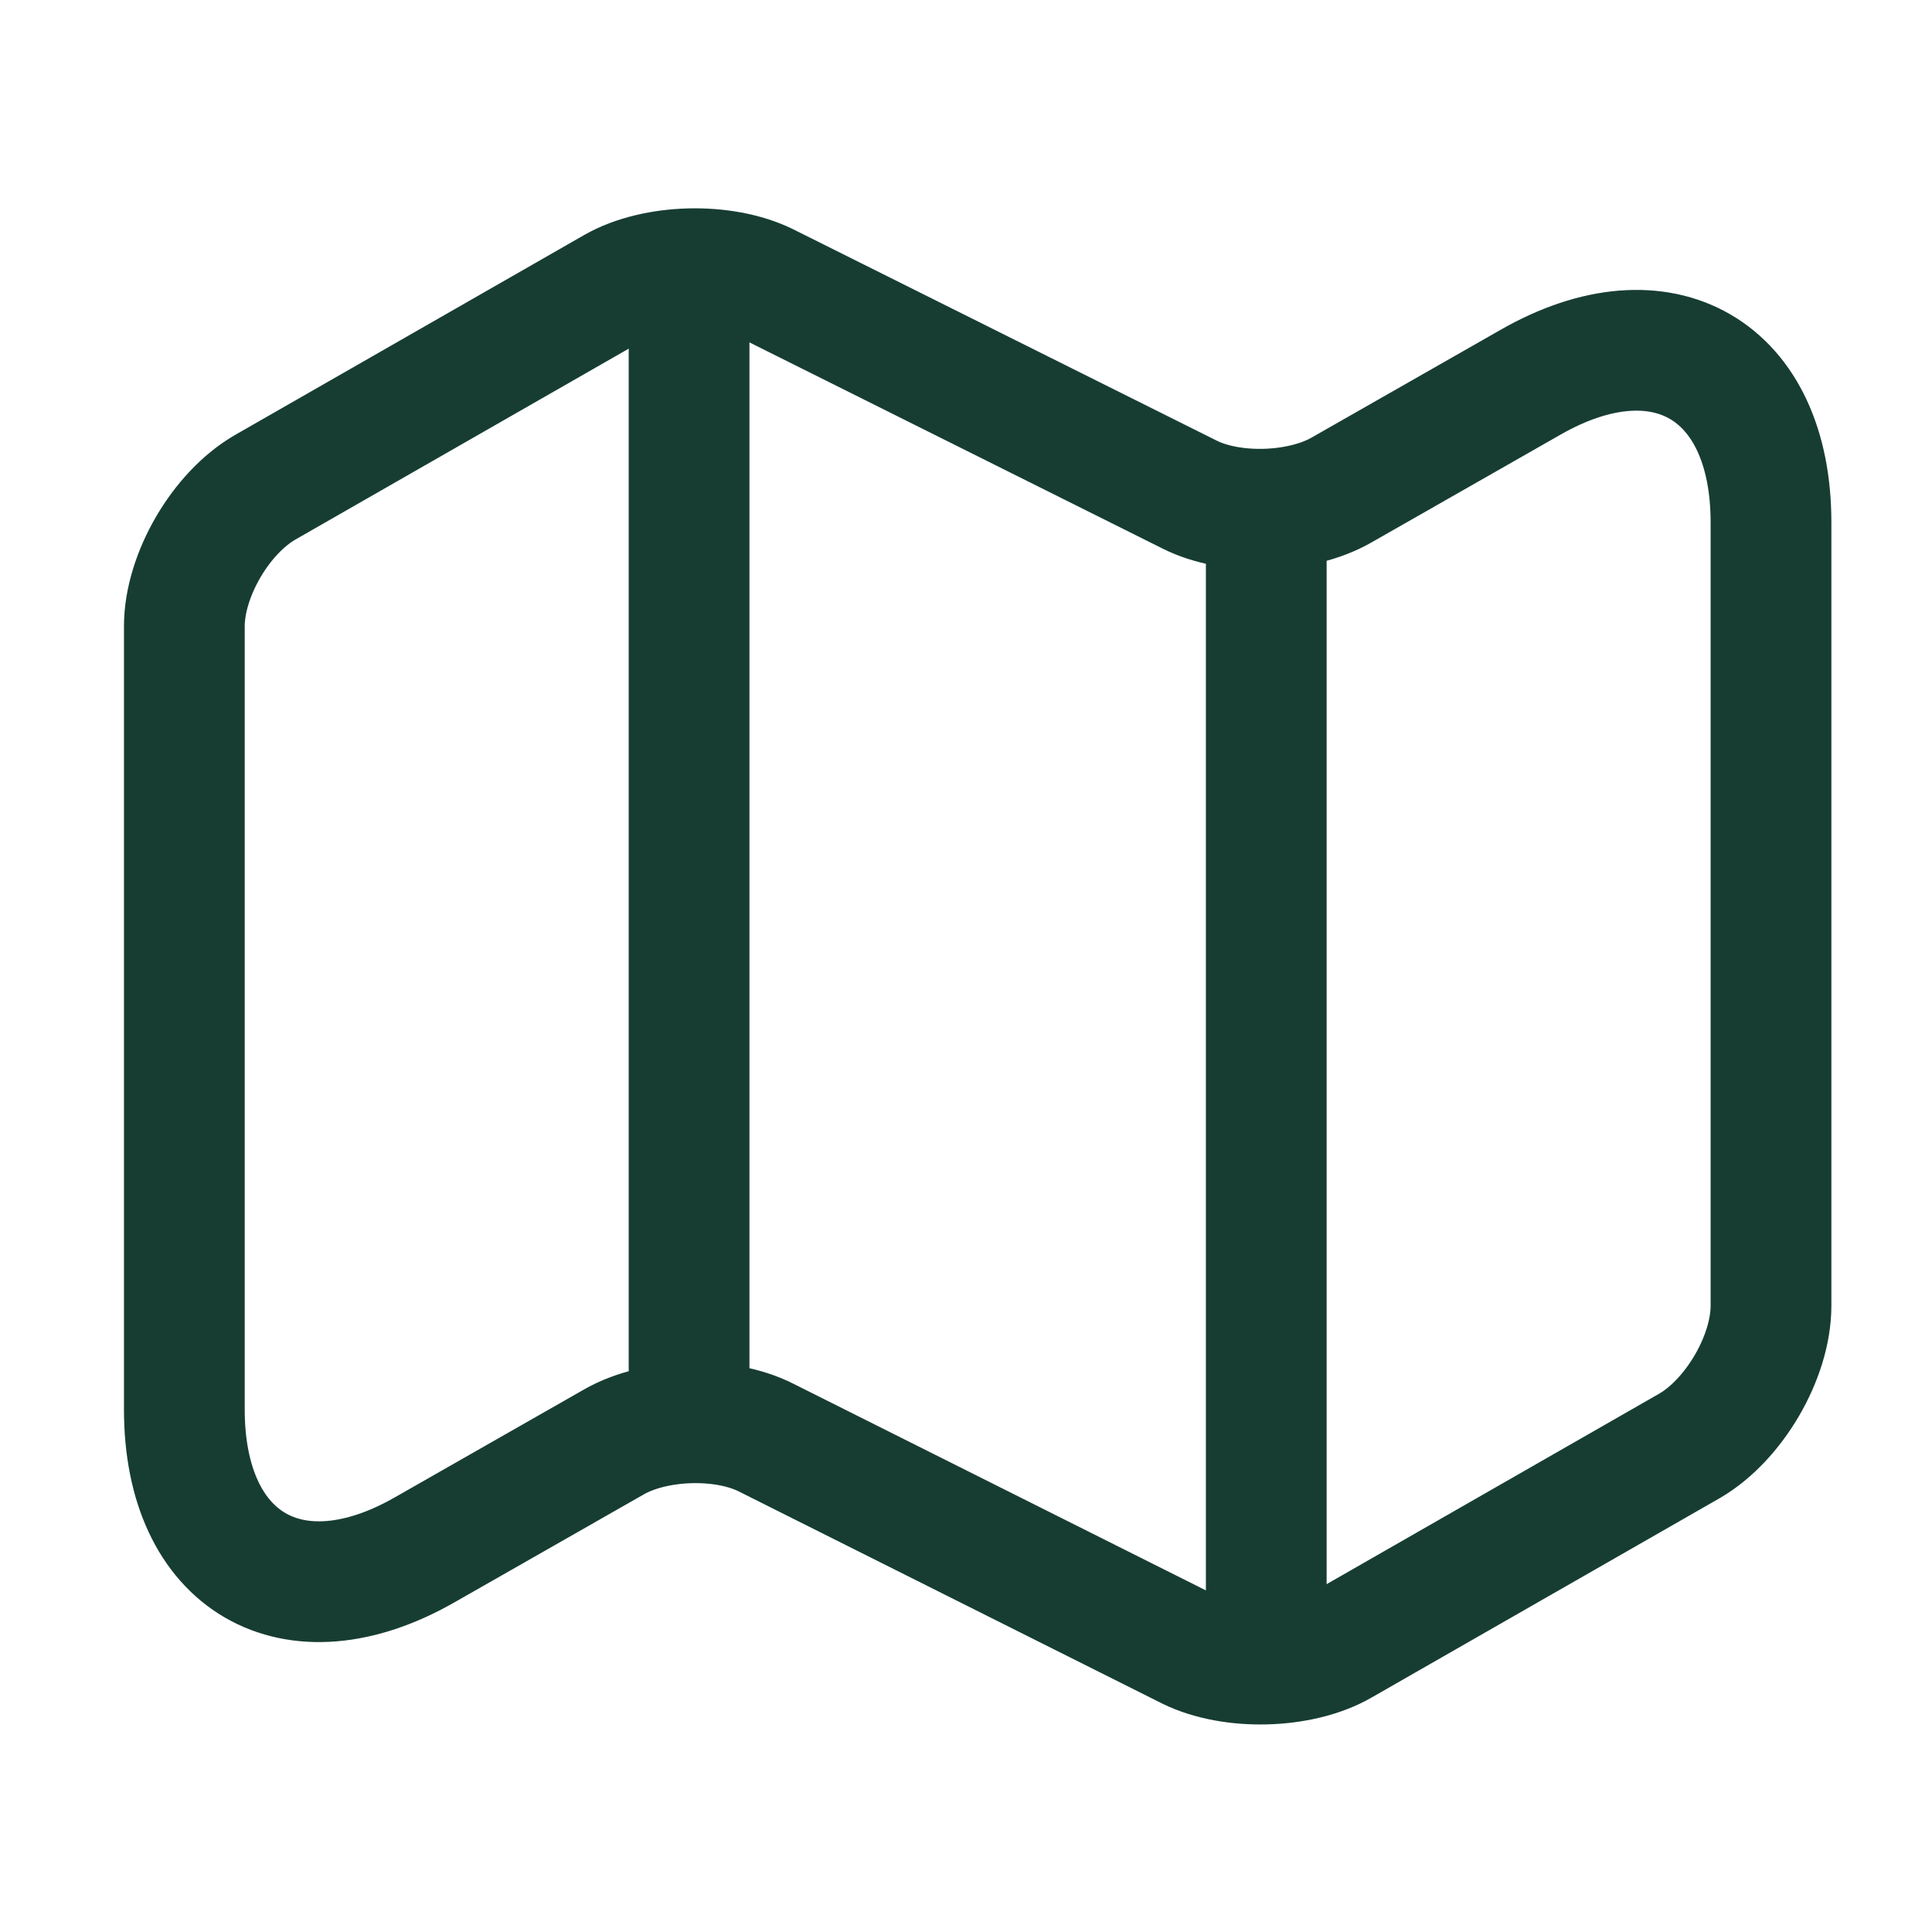
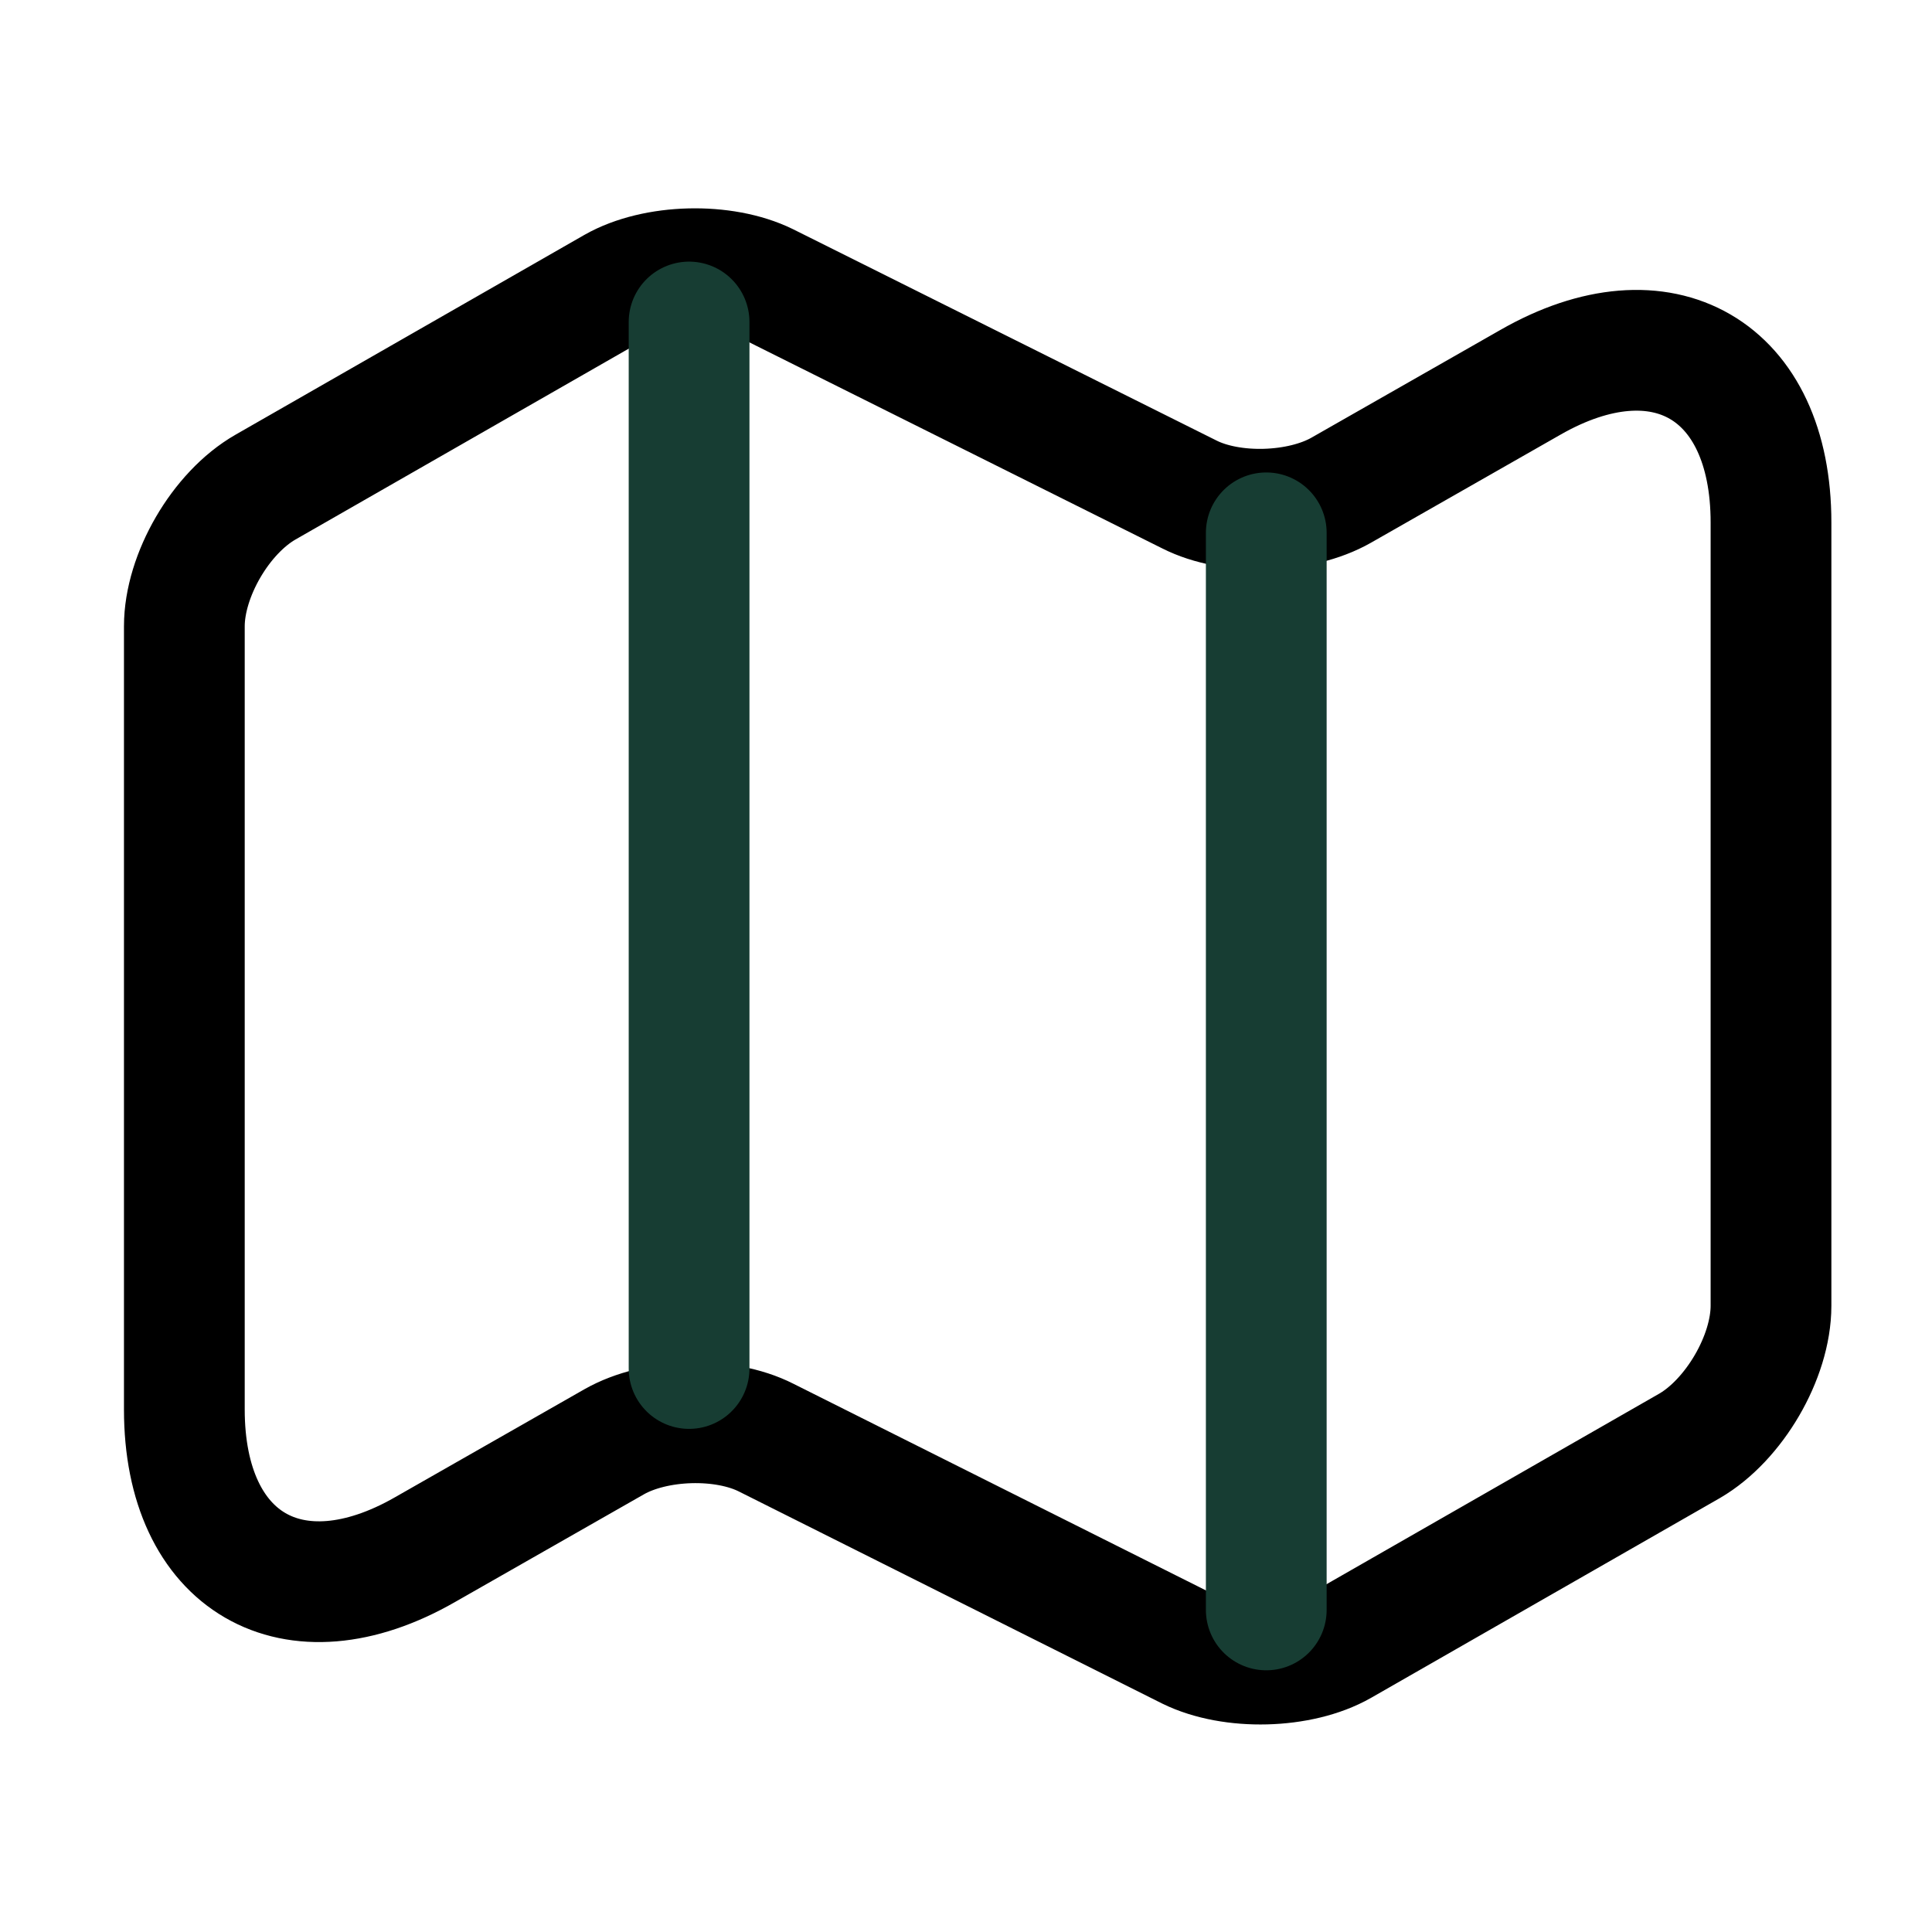
<svg xmlns="http://www.w3.org/2000/svg" viewBox="0 0 24 24" fill="none">
-   <path d="M2.29 7.78V17.51C2.29 19.41 3.64 20.19 5.28 19.25L7.63 17.91C8.14 17.62 8.99 17.59 9.52 17.86L14.77 20.49C15.3 20.75 16.15 20.73 16.66 20.44L20.99 17.96C21.54 17.64 22 16.86 22 16.22V6.49C22 4.59 20.65 3.81 19.01 4.75L16.66 6.09C16.15 6.38 15.3 6.41 14.77 6.14L9.52 3.52C8.99 3.26 8.14 3.28 7.63 3.57L3.3 6.05C2.74 6.37 2.29 7.15 2.29 7.78Z" stroke="#173D33" stroke-width="1.5" stroke-linecap="round" stroke-linejoin="round" />
+   <path d="M2.29 7.78V17.51C2.29 19.41 3.64 20.19 5.28 19.25L7.63 17.91C8.14 17.62 8.99 17.59 9.52 17.86L14.77 20.49C15.3 20.75 16.15 20.73 16.66 20.44L20.99 17.96C21.54 17.64 22 16.86 22 16.22V6.49C22 4.59 20.65 3.81 19.01 4.75L16.66 6.09C16.15 6.38 15.3 6.41 14.77 6.14L9.52 3.52C8.99 3.26 8.14 3.28 7.63 3.57L3.3 6.05C2.74 6.37 2.29 7.15 2.29 7.78Z" stroke="currentColor" stroke-width="1.5" stroke-linecap="round" stroke-linejoin="round" />
  <path d="M8.56 4V17" stroke="#173D33" stroke-width="1.5" stroke-linecap="round" stroke-linejoin="round" />
  <path d="M15.73 6.619V19.999" stroke="#173D33" stroke-width="1.5" stroke-linecap="round" stroke-linejoin="round" />
</svg>
